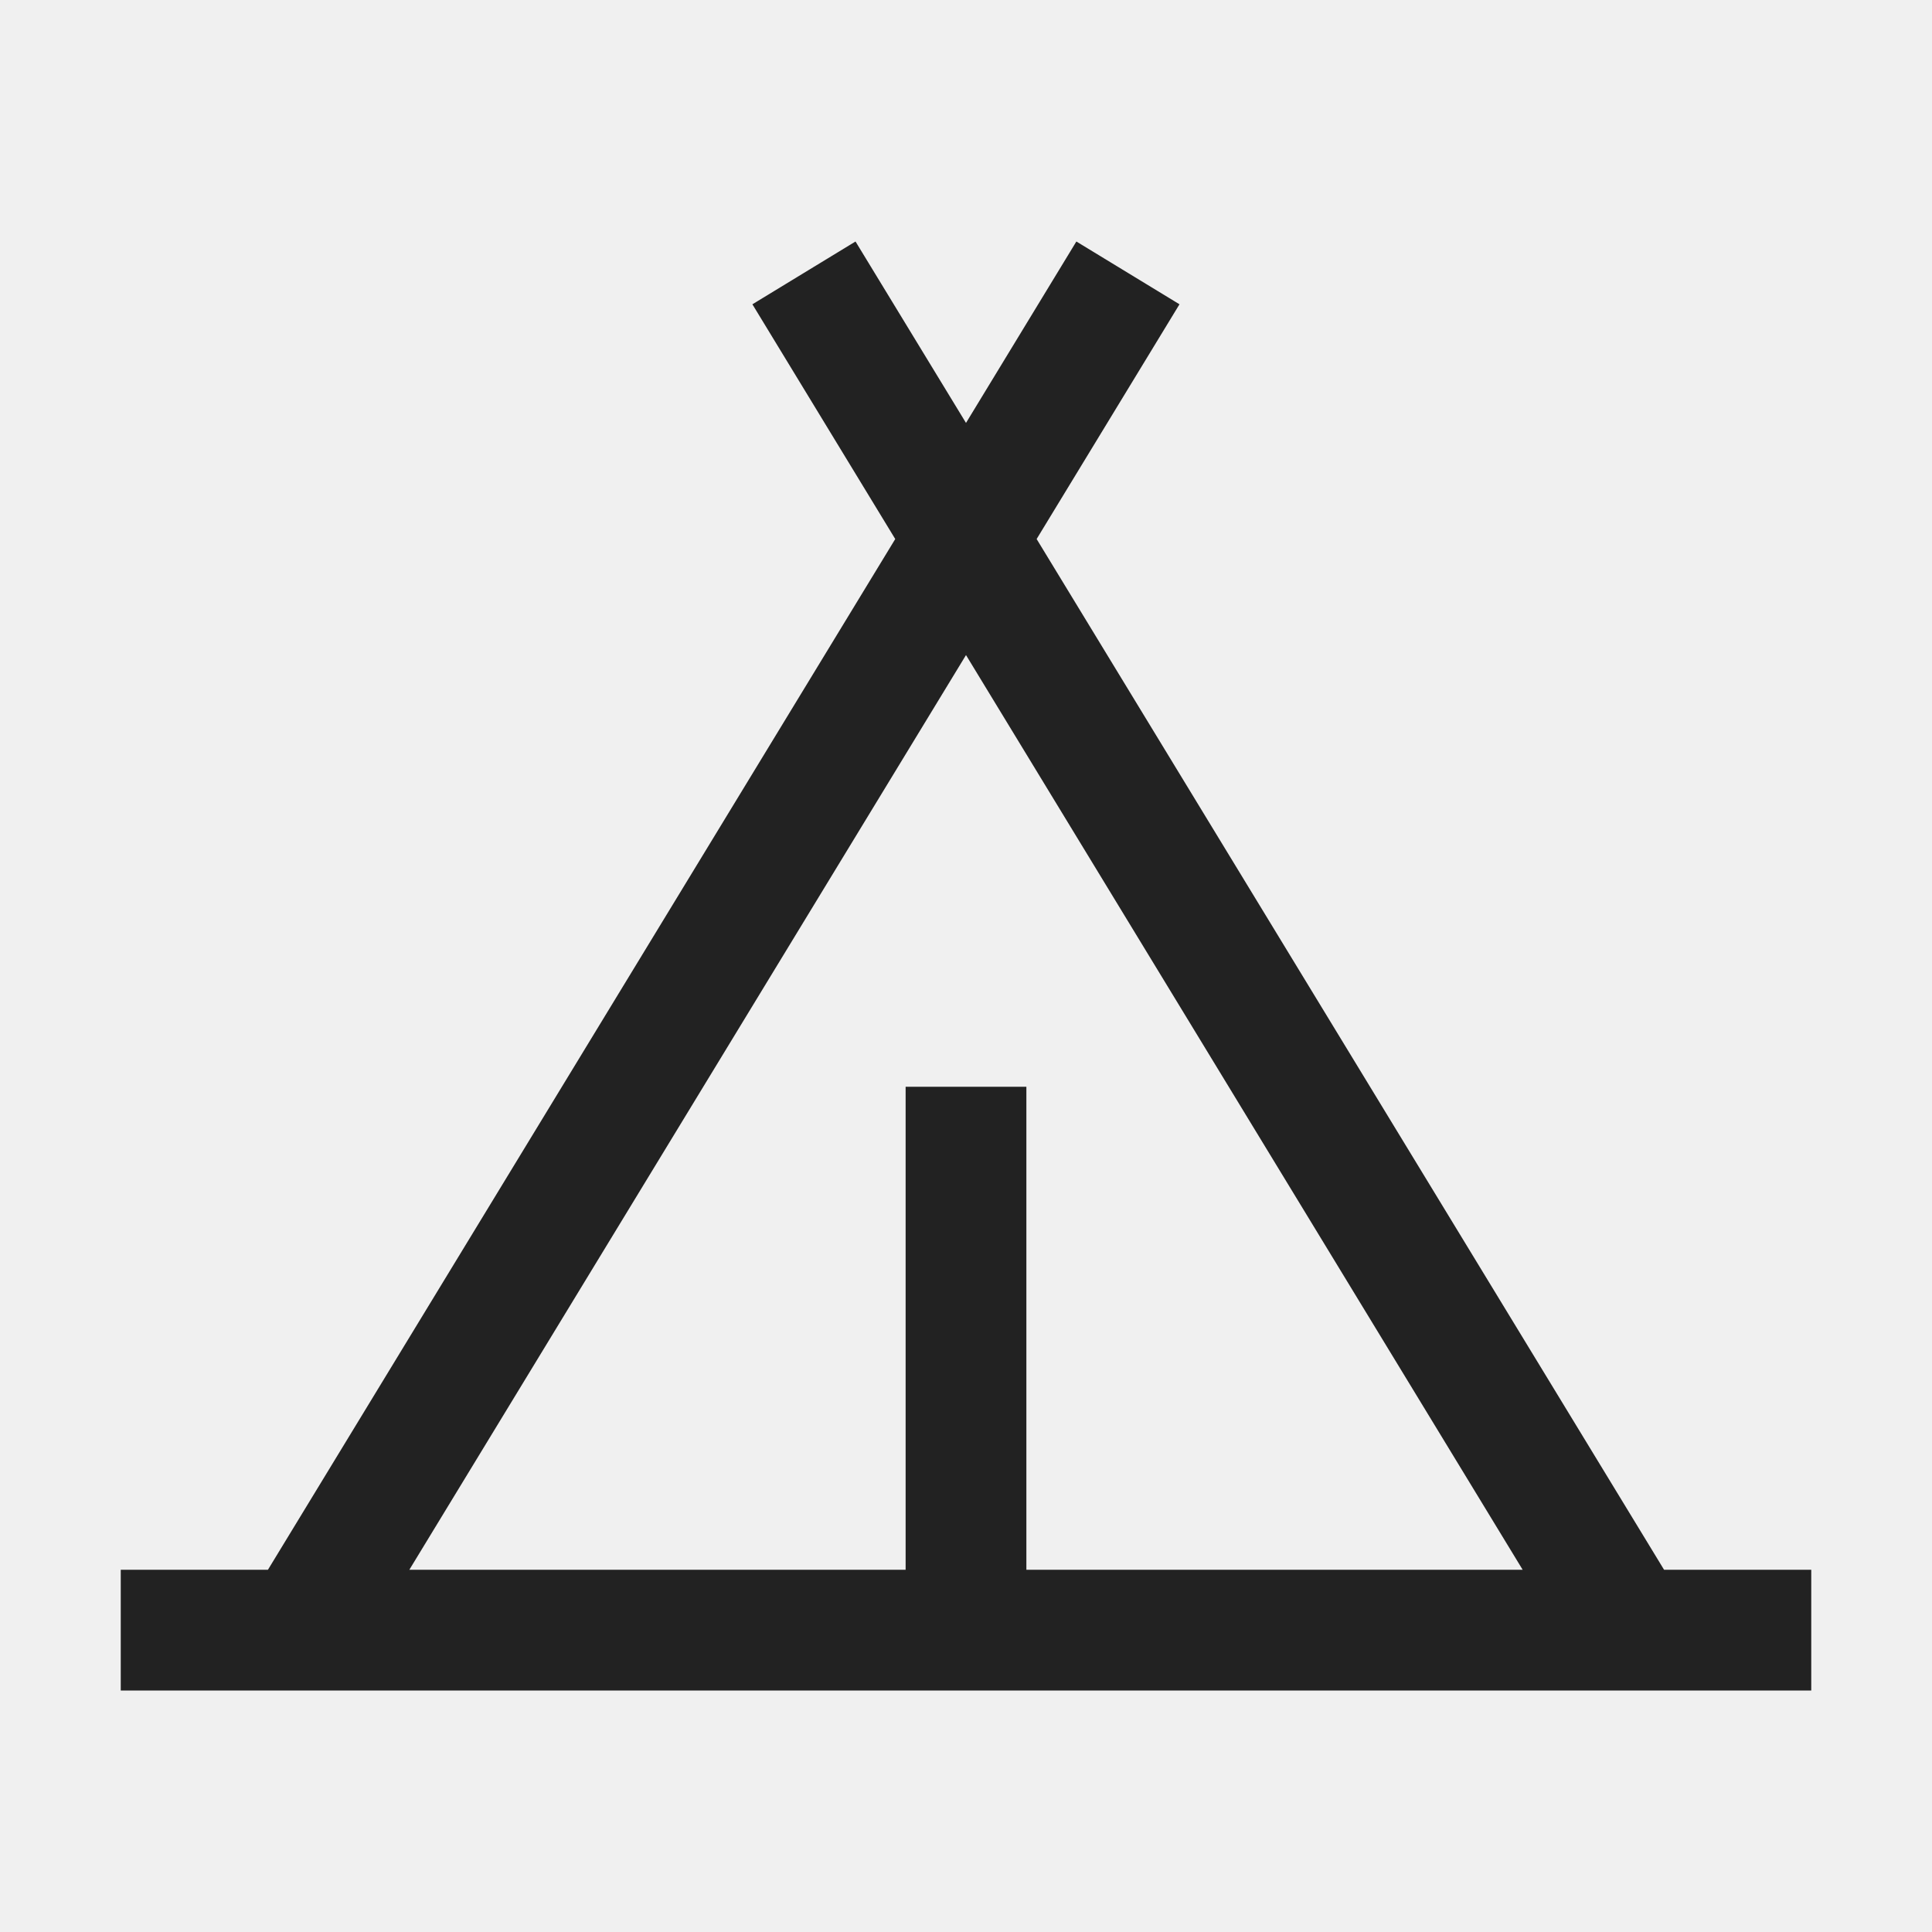
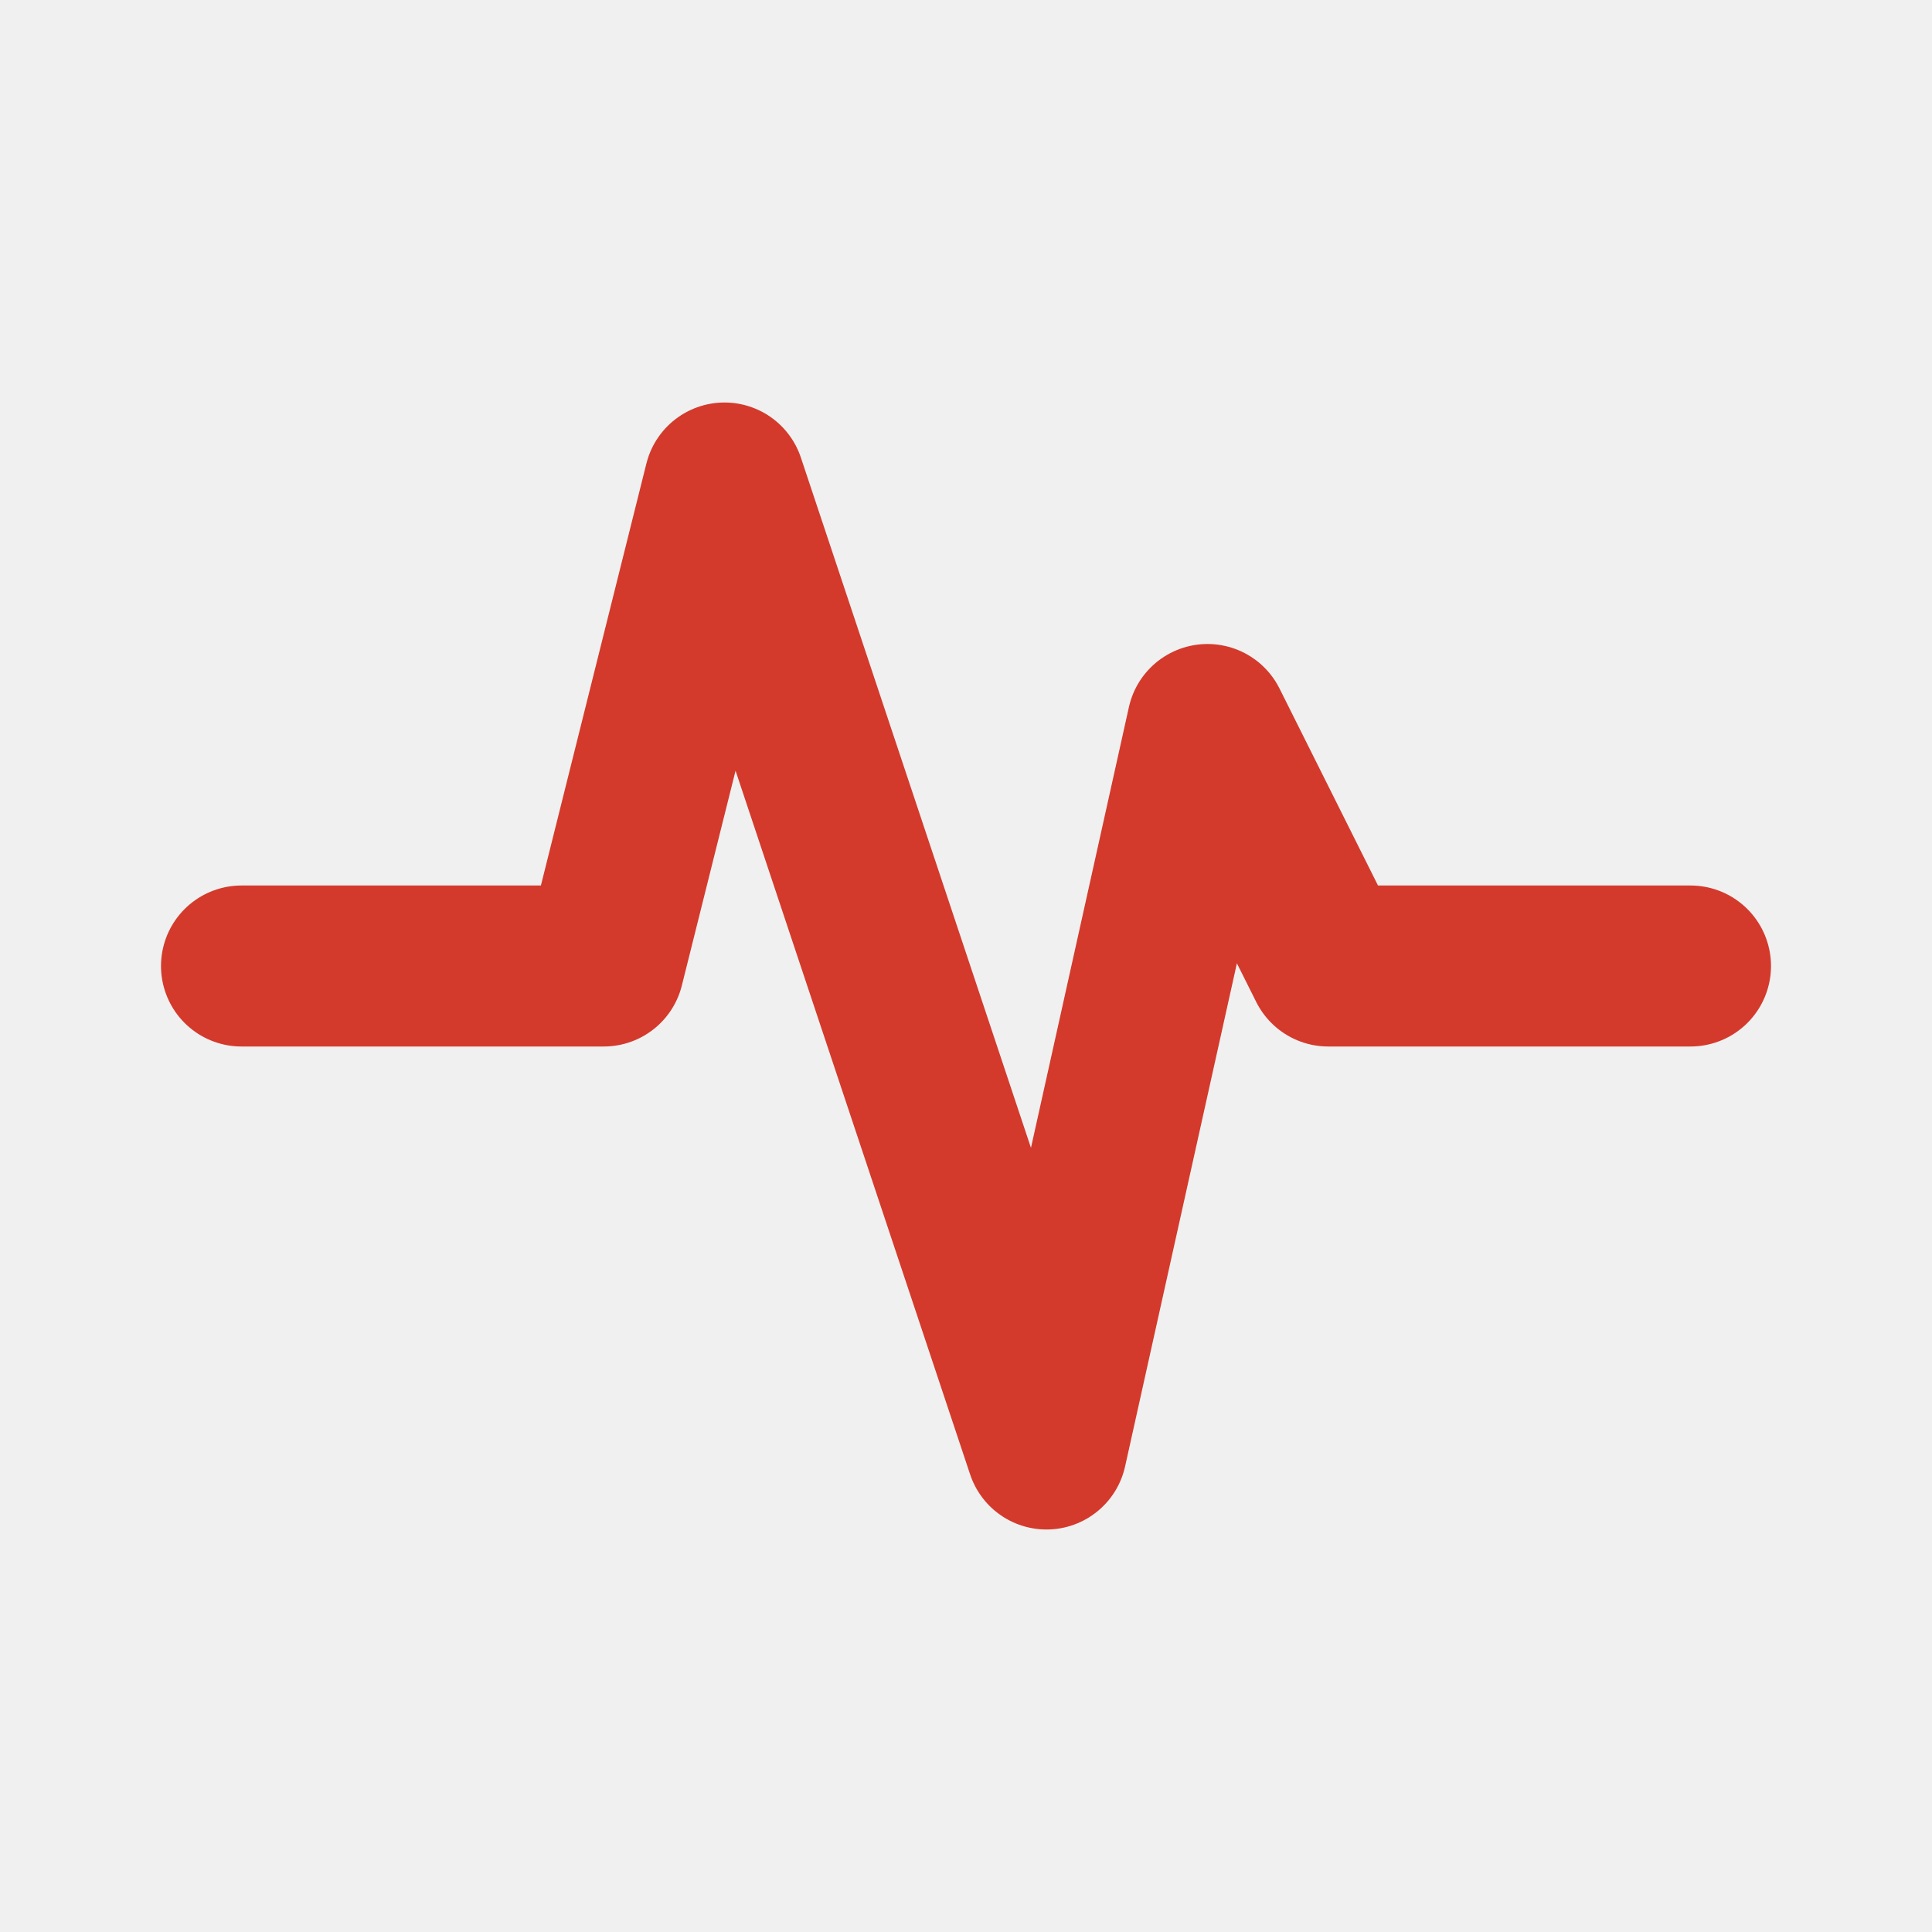
- <svg xmlns="http://www.w3.org/2000/svg" viewBox="0 0 32 32">
-   <style>
-     path { fill: #222; }
-     @media (prefers-color-scheme: dark) {
-       path { fill: #ffffff; }
-     }
-   </style>
-   <path d="M27.562 26L17.17 8.928l2.366-3.888L17.828 4L16 7.005L14.17 4l-1.708 1.04l2.366 3.888L4.438 26H2v2h28v-2zM16 10.85L25.22 26H17v-8h-2v8H6.78z" />
+ <svg xmlns="http://www.w3.org/2000/svg" aria-hidden="true" role="img" class="iconify iconify--tabler" width="32" height="32" preserveAspectRatio="xMidYMid meet" viewBox="0 0 24 24">
+   <path fill="none" stroke="#d33a2c" stroke-linecap="round" stroke-linejoin="round" stroke-width="2" d="M3 12h4.5L9 6l4 12l2-9l1.5 3H21" />
</svg>
